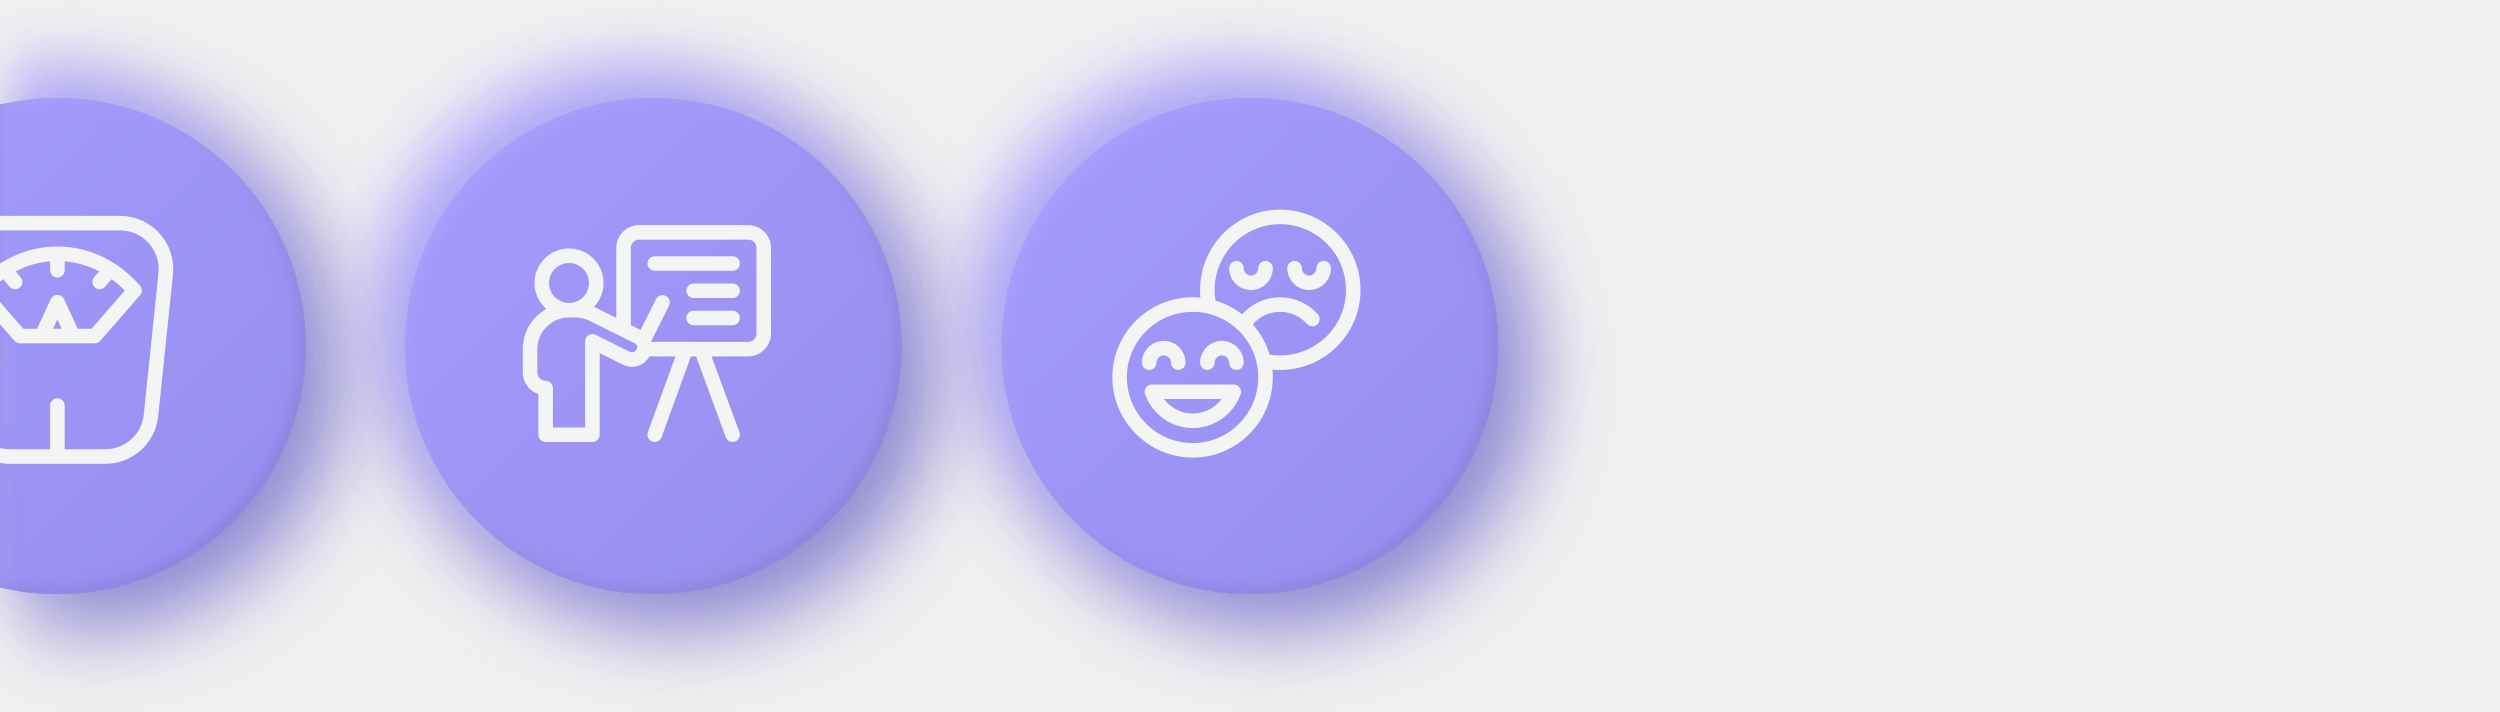
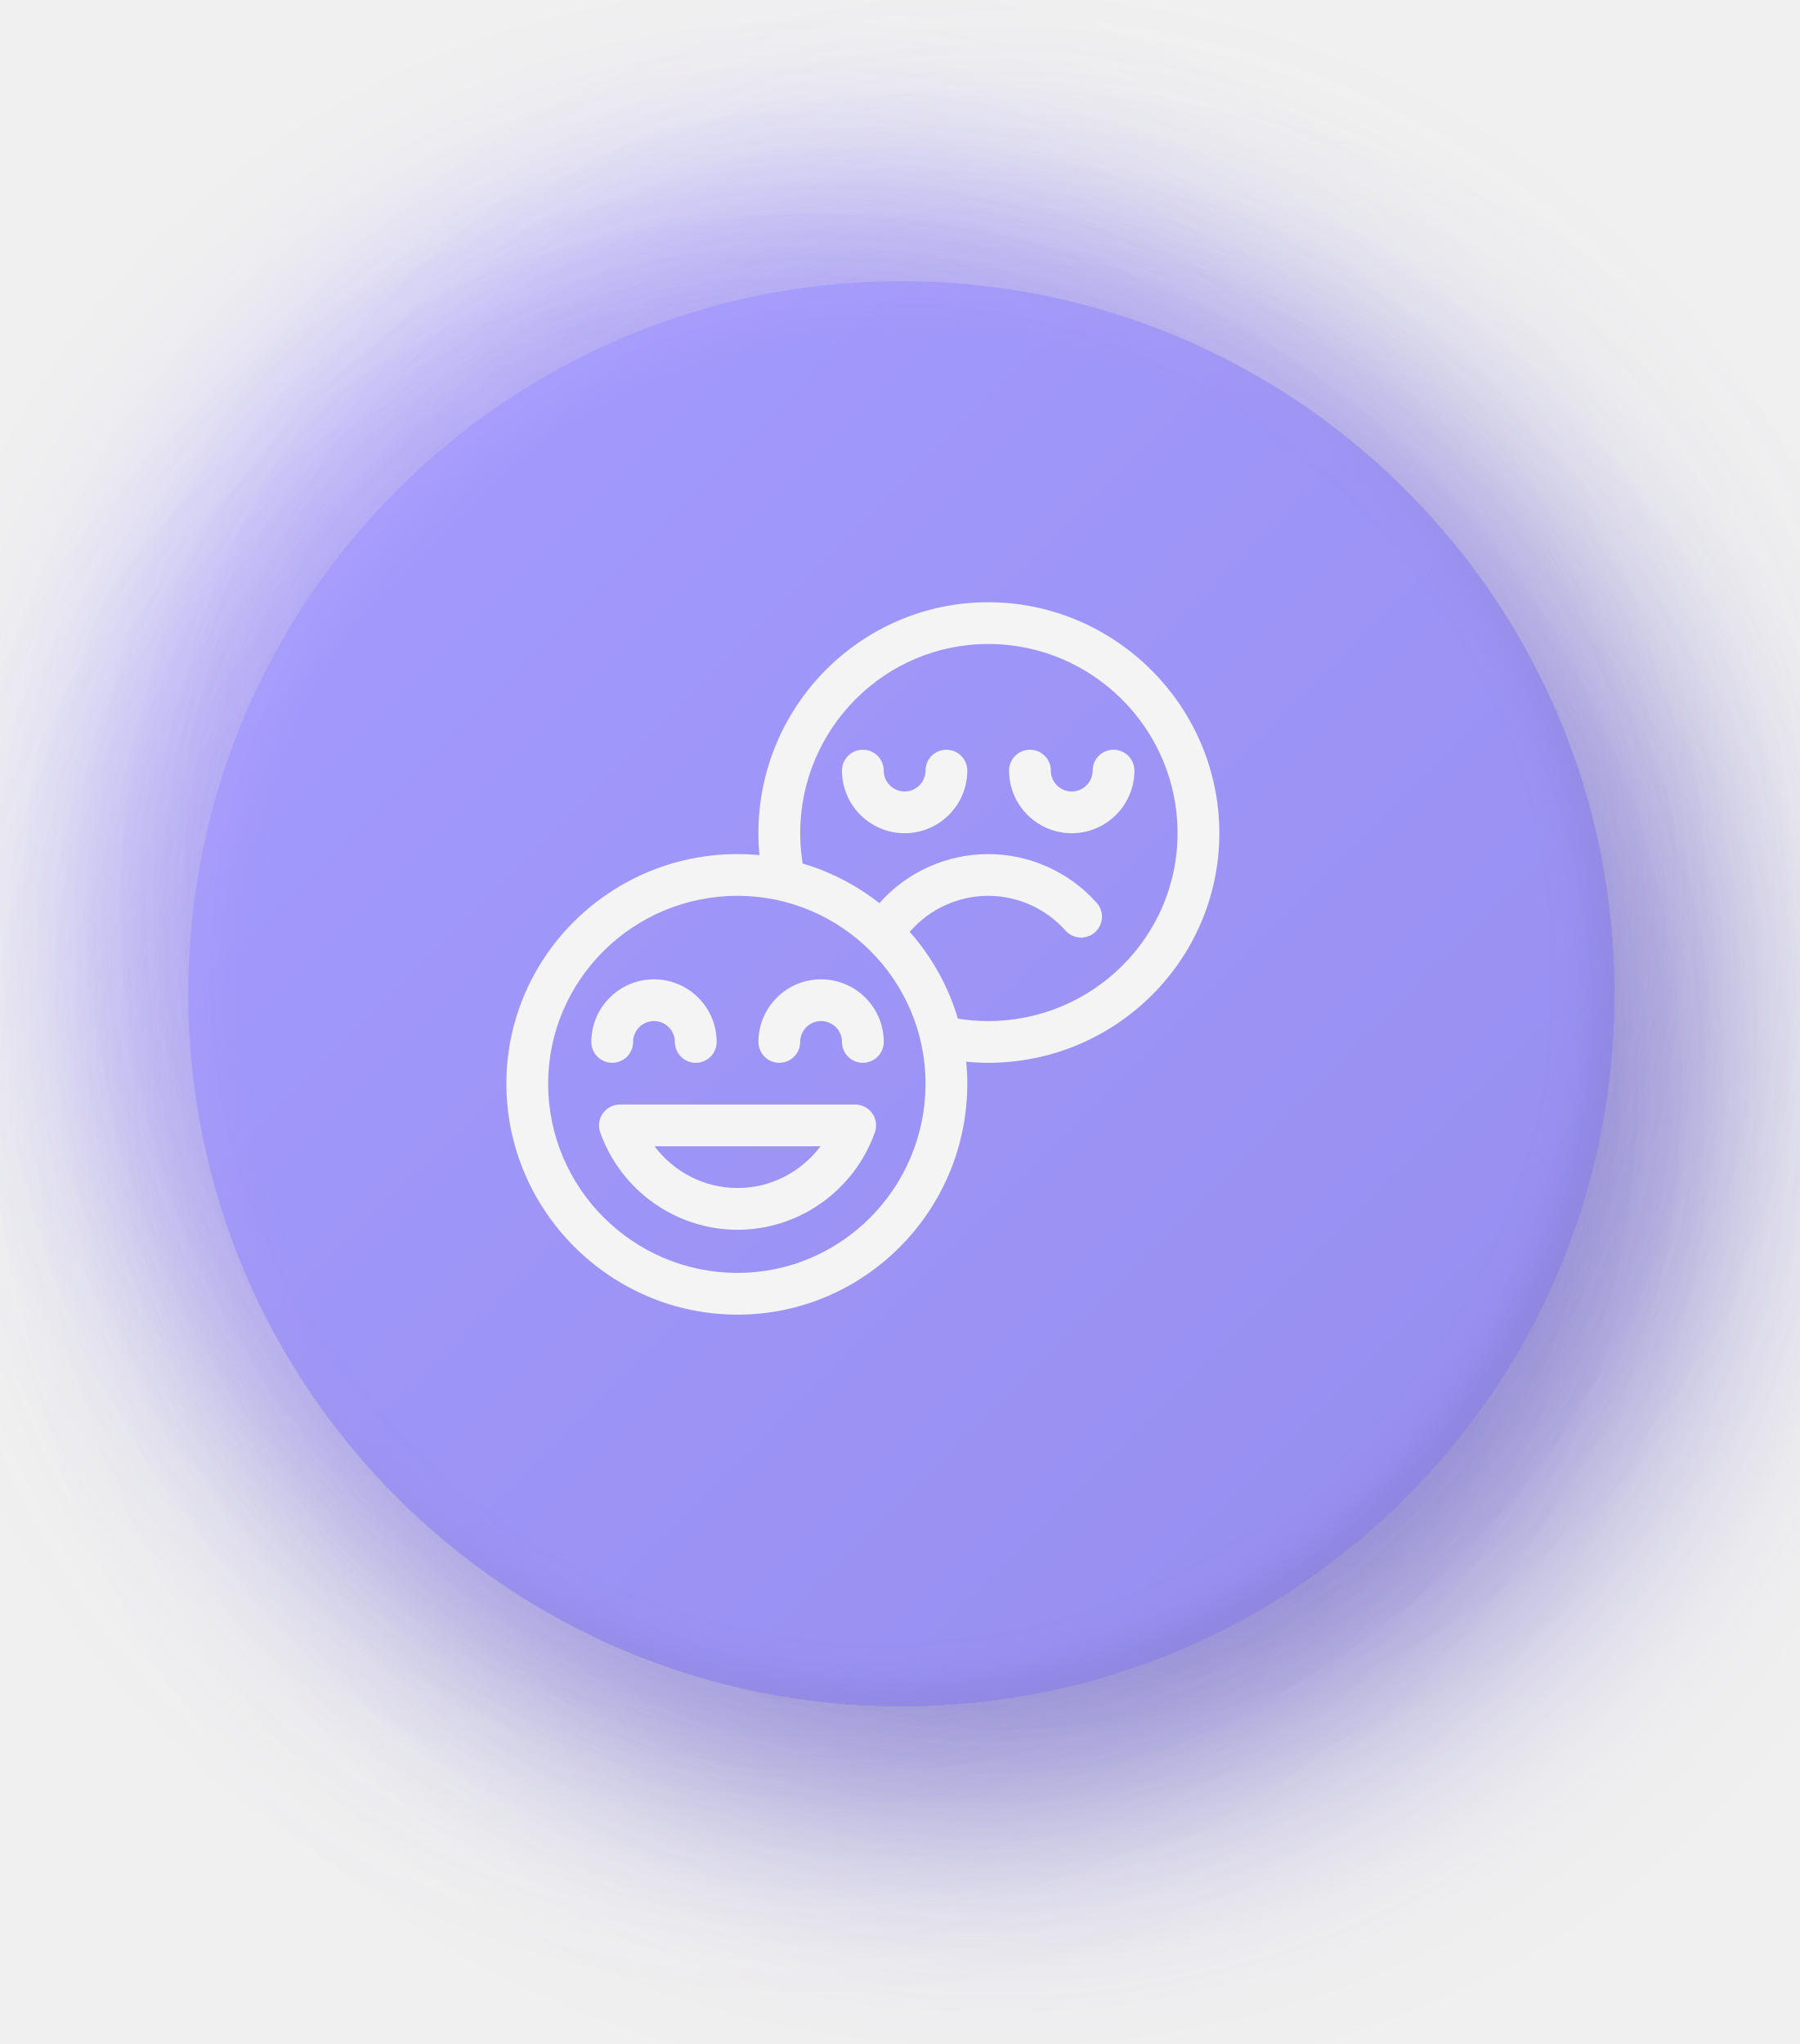
- <svg xmlns="http://www.w3.org/2000/svg" width="383" height="109" viewBox="281 0 92 109" fill="none">
+ <svg xmlns="http://www.w3.org/2000/svg" width="96" height="109" viewBox="278.9 0 96 109" fill="none">
  <g filter="url(#filter0_ddddii_7_56)">
    <ellipse cx="53.027" cy="53.01" rx="38.027" ry="37.99" fill="url(#paint0_linear_7_56)" />
  </g>
  <g clip-path="url(#clip0_7_56)">
    <path d="M42.139 61.202C42.754 61.202 43.253 60.704 43.253 60.089C43.253 59.474 42.754 58.976 42.139 58.976C41.524 58.976 41.025 59.474 41.025 60.089C41.025 60.704 41.524 61.202 42.139 61.202Z" fill="#F4F4F4" />
    <path d="M66.797 52.298H61.153V35.455C61.153 33.614 59.653 32.116 57.81 32.116C55.968 32.116 54.468 33.614 54.468 35.455V52.298H48.824C46.981 52.298 45.481 53.796 45.481 55.637V57.863V63.619C45.481 65.352 44.806 66.981 43.579 68.206C43.261 68.524 43.166 69.003 43.338 69.419C43.51 69.835 43.916 70.106 44.367 70.106H64.495C65.983 70.106 67.391 69.53 68.462 68.485C69.544 67.428 70.14 66.028 70.14 64.541V57.863V55.637C70.14 53.796 68.64 52.298 66.797 52.298ZM56.696 35.455C56.696 34.841 57.196 34.342 57.81 34.342C58.425 34.342 58.925 34.841 58.925 35.455V47.846H56.696V35.455ZM56.696 50.072H58.925V52.298H56.696V50.072ZM52.24 63.619C52.24 65.203 51.674 66.699 50.641 67.88H46.6C47.324 66.593 47.709 65.135 47.709 63.619V58.976H52.24V63.619ZM61.153 63.619C61.153 65.203 60.587 66.699 59.553 67.88H53.358C54.083 66.593 54.468 65.136 54.468 63.619V58.976H61.153V63.619ZM67.911 64.541C67.911 66.351 66.347 67.88 64.495 67.88H62.271C62.995 66.593 63.381 65.136 63.381 63.619V58.976H67.911V64.541ZM67.911 56.75H47.709V55.637C47.709 55.023 48.209 54.524 48.824 54.524C54.493 54.524 61.152 54.524 66.797 54.524C67.412 54.524 67.911 55.023 67.911 55.637V56.75Z" fill="#F4F4F4" />
    <path d="M39.911 50.072C38.068 50.072 36.569 51.57 36.569 53.411C36.569 55.252 38.068 56.75 39.911 56.75C41.754 56.75 43.253 55.252 43.253 53.411C43.253 51.57 41.754 50.072 39.911 50.072ZM39.911 54.524C39.297 54.524 38.797 54.025 38.797 53.411C38.797 52.797 39.297 52.298 39.911 52.298C40.525 52.298 41.025 52.797 41.025 53.411C41.025 54.025 40.525 54.524 39.911 54.524Z" fill="#F4F4F4" />
    <path d="M37.683 61.202H36.569V60.089C36.569 59.474 36.07 58.976 35.455 58.976C34.839 58.976 34.34 59.474 34.34 60.089V61.202H33.226C32.611 61.202 32.112 61.7 32.112 62.315C32.112 62.93 32.611 63.428 33.226 63.428H34.34V64.541C34.34 65.156 34.839 65.654 35.455 65.654C36.07 65.654 36.569 65.156 36.569 64.541V63.428H37.683C38.298 63.428 38.797 62.93 38.797 62.315C38.797 61.7 38.298 61.202 37.683 61.202Z" fill="#F4F4F4" />
  </g>
  <g filter="url(#filter1_ddddii_7_56)">
    <ellipse cx="144.293" cy="53.01" rx="38.027" ry="37.99" fill="url(#paint1_linear_7_56)" />
  </g>
  <g clip-path="url(#clip1_7_56)">
    <path d="M144.293 37.763C144.293 37.763 144.293 37.763 144.293 37.763C139.501 37.763 135.006 39.895 131.634 43.767C131.269 44.186 131.269 44.81 131.634 45.23L137.715 52.212C137.927 52.456 138.234 52.595 138.556 52.595H150.03C150.352 52.595 150.659 52.456 150.871 52.212L156.952 45.23C157.317 44.81 157.317 44.186 156.952 43.767C153.58 39.895 149.084 37.763 144.293 37.763V37.763ZM143.637 50.366L144.293 48.947L144.949 50.366H143.637ZM149.521 50.366H147.407L145.306 45.82C145.124 45.425 144.728 45.173 144.293 45.173C143.858 45.173 143.462 45.425 143.28 45.82L141.179 50.366H139.065L133.973 44.519C134.609 43.866 135.284 43.28 135.991 42.763L136.952 43.914C137.173 44.178 137.49 44.315 137.81 44.315C138.062 44.315 138.315 44.23 138.524 44.056C138.997 43.662 139.061 42.959 138.666 42.486L137.903 41.572C139.556 40.711 141.336 40.189 143.177 40.038V41.411C143.177 42.027 143.677 42.526 144.293 42.526C144.909 42.526 145.409 42.027 145.409 41.411V40.038C147.25 40.189 149.03 40.711 150.682 41.572L149.92 42.486C149.525 42.959 149.589 43.662 150.062 44.056C150.271 44.23 150.524 44.315 150.776 44.315C151.096 44.315 151.413 44.178 151.634 43.914L152.595 42.763C153.302 43.28 153.977 43.866 154.613 44.519L149.521 50.366Z" fill="#F4F4F4" />
    <path d="M159.943 35.76C158.398 34.048 156.189 33.066 153.882 33.066H134.704C132.397 33.066 130.188 34.048 128.643 35.76C127.098 37.471 126.349 39.768 126.587 42.06L128.843 63.746C129.277 67.913 132.766 71.055 136.959 71.055H151.627C155.82 71.055 159.309 67.913 159.743 63.746L161.998 42.06C162.237 39.768 161.488 37.471 159.943 35.76V35.76ZM159.779 41.83L157.523 63.516C157.208 66.543 154.673 68.826 151.627 68.826H145.409V62.139C145.409 61.524 144.909 61.025 144.293 61.025C143.677 61.025 143.177 61.524 143.177 62.139V68.826H136.959C133.913 68.826 131.378 66.543 131.063 63.516L128.807 41.83C128.634 40.164 129.178 38.496 130.301 37.252C131.423 36.009 133.028 35.295 134.704 35.295H153.882C155.558 35.295 157.163 36.009 158.285 37.252C159.408 38.496 159.952 40.164 159.779 41.83V41.83Z" fill="#F4F4F4" />
  </g>
  <g filter="url(#filter2_ddddii_7_56)">
    <ellipse cx="235.558" cy="53.01" rx="38.027" ry="37.99" fill="url(#paint2_linear_7_56)" />
  </g>
  <g clip-path="url(#clip2_7_56)">
    <path d="M250.121 34.49H233.414C231.484 34.49 229.914 36.059 229.914 37.988V48.694L226.812 47.153C226.707 47.101 226.601 47.051 226.493 47.005C227.404 46.055 227.965 44.768 227.965 43.352C227.965 40.438 225.592 38.067 222.675 38.067C219.757 38.067 217.384 40.438 217.384 43.352C217.384 44.936 218.086 46.358 219.194 47.328C217.153 48.475 215.594 50.713 215.594 53.485V57.062C215.594 58.601 216.595 59.912 217.981 60.377V66.599C217.981 67.213 218.479 67.712 219.095 67.712H226.254C226.87 67.712 227.369 67.213 227.369 66.599V54.094L230.935 55.875C232.3 56.557 234.152 56.15 234.989 54.598H238.984L234.754 66.218C234.544 66.796 234.842 67.435 235.42 67.644C236.081 67.885 236.669 67.471 236.848 66.979L241.355 54.598H242.136L246.688 66.983C246.861 67.452 247.445 67.891 248.118 67.643C248.696 67.431 248.992 66.792 248.78 66.215L244.509 54.598H250.121C252.014 54.598 253.621 53.073 253.621 51.101V37.988C253.621 36.016 252.014 34.49 250.121 34.49V34.49ZM219.612 43.352C219.612 41.665 220.986 40.293 222.675 40.293C224.363 40.293 225.737 41.665 225.737 43.352C225.737 45.039 224.363 46.411 222.675 46.411C220.986 46.411 219.612 45.039 219.612 43.352ZM233.085 53.408C233.082 53.416 233.079 53.425 233.077 53.433C233.001 53.645 232.829 53.824 232.619 53.91C232.396 54 232.146 53.991 231.932 53.884C229.813 52.825 226.752 51.298 226.752 51.298C226.013 50.928 225.14 51.466 225.14 52.293V65.486H220.209V59.446C220.209 58.831 219.71 58.333 219.095 58.333C218.393 58.333 217.822 57.763 217.822 57.062V53.485C217.822 50.766 220.039 48.638 222.675 48.638H223.659C224.406 48.638 225.152 48.813 225.818 49.145C225.818 49.145 231.344 51.891 232.752 52.591C233.053 52.74 233.196 53.092 233.085 53.408ZM251.393 51.101C251.393 51.441 251.261 51.76 251.021 52C250.785 52.237 250.456 52.372 250.121 52.372H235.232C235.23 52.366 235.228 52.36 235.226 52.354L237.991 46.83C238.266 46.281 238.043 45.612 237.493 45.337C236.943 45.062 236.273 45.285 235.998 45.835L233.64 50.546C233.2 50.327 232.689 50.073 232.142 49.801V37.988C232.142 37.287 232.713 36.716 233.414 36.716H250.121C250.456 36.716 250.785 36.852 251.021 37.089C251.261 37.328 251.393 37.648 251.393 37.988V51.101Z" fill="#F4F4F4" />
    <path d="M247.734 39.259H235.801C235.186 39.259 234.687 39.757 234.687 40.372C234.687 40.987 235.186 41.485 235.801 41.485H247.734C248.349 41.485 248.848 40.987 248.848 40.372C248.848 39.757 248.35 39.259 247.734 39.259Z" fill="#F4F4F4" />
    <path d="M247.734 43.431H241.767C241.152 43.431 240.653 43.93 240.653 44.544C240.653 45.159 241.152 45.657 241.767 45.657H247.734C248.349 45.657 248.848 45.159 248.848 44.544C248.848 43.93 248.35 43.431 247.734 43.431Z" fill="#F4F4F4" />
    <path d="M247.734 47.604H241.767C241.152 47.604 240.653 48.102 240.653 48.717C240.653 49.331 241.152 49.83 241.767 49.83H247.734C248.349 49.83 248.848 49.331 248.848 48.717C248.848 48.102 248.35 47.604 247.734 47.604Z" fill="#F4F4F4" />
  </g>
  <g filter="url(#filter3_ddddii_7_56)">
    <ellipse cx="326.973" cy="52.99" rx="38.027" ry="37.99" fill="url(#paint3_linear_7_56)" />
  </g>
  <g clip-path="url(#clip3_7_56)">
    <path d="M305.909 57.789C305.909 64.556 311.463 70.106 318.238 70.106C324.995 70.106 330.493 64.58 330.493 57.789C330.493 57.394 330.474 57.004 330.437 56.619C330.825 56.656 331.216 56.676 331.607 56.676C338.405 56.676 343.936 51.184 343.936 44.433C343.936 37.666 338.382 32.116 331.607 32.116C324.85 32.116 319.352 37.641 319.352 44.433C319.352 44.824 319.372 45.214 319.409 45.602C319.023 45.566 318.633 45.546 318.238 45.546C311.44 45.546 305.909 51.038 305.909 57.789ZM329.991 54.32C329.477 52.586 328.589 51.011 327.419 49.689C327.441 49.669 327.463 49.648 327.483 49.625C328.533 48.447 330.036 47.772 331.607 47.772C333.178 47.772 334.681 48.447 335.731 49.625C336.14 50.084 336.844 50.125 337.304 49.716C337.763 49.307 337.804 48.604 337.395 48.145C335.923 46.493 333.813 45.546 331.607 45.546C329.401 45.546 327.291 46.493 325.819 48.145C325.814 48.151 325.809 48.158 325.804 48.164C324.6 47.218 323.215 46.492 321.711 46.047C321.625 45.516 321.58 44.975 321.58 44.433C321.58 38.869 326.078 34.342 331.607 34.342C337.177 34.342 341.708 38.869 341.708 44.433C341.708 49.956 337.177 54.45 331.607 54.45C331.064 54.45 330.523 54.406 329.991 54.32V54.32ZM308.137 57.789C308.137 52.266 312.668 47.772 318.238 47.772C323.767 47.772 328.265 52.266 328.265 57.789C328.265 63.353 323.767 67.88 318.238 67.88C312.668 67.88 308.137 63.353 308.137 57.789Z" fill="#F4F4F4" />
    <path d="M311.053 59.373C310.844 59.669 310.792 60.047 310.913 60.388C312.018 63.493 314.962 65.58 318.238 65.58C321.514 65.58 324.458 63.493 325.563 60.388C325.684 60.047 325.632 59.668 325.424 59.373C325.215 59.078 324.875 58.902 324.513 58.902H311.963C311.601 58.902 311.262 59.078 311.053 59.373V59.373ZM313.811 61.128H322.665C321.633 62.502 320.003 63.354 318.238 63.354C316.473 63.354 314.843 62.502 313.811 61.128Z" fill="#F4F4F4" />
    <path d="M323.809 55.563C323.809 54.949 323.309 54.45 322.694 54.45C322.08 54.45 321.58 54.949 321.58 55.563C321.58 56.178 321.082 56.676 320.466 56.676C319.851 56.676 319.352 56.178 319.352 55.563C319.352 53.722 320.852 52.224 322.694 52.224C324.537 52.224 326.037 53.722 326.037 55.563C326.037 56.178 325.538 56.676 324.923 56.676C324.307 56.676 323.809 56.178 323.809 55.563Z" fill="#F4F4F4" />
    <path d="M313.782 52.224C315.625 52.224 317.124 53.722 317.124 55.563C317.124 56.178 316.625 56.676 316.01 56.676C315.395 56.676 314.896 56.178 314.896 55.563C314.896 54.949 314.396 54.45 313.782 54.45C313.168 54.45 312.668 54.949 312.668 55.563C312.668 56.178 312.169 56.676 311.554 56.676C310.938 56.676 310.44 56.178 310.44 55.563C310.44 53.722 311.939 52.224 313.782 52.224Z" fill="#F4F4F4" />
    <path d="M332.721 41.094C332.721 40.48 333.22 39.981 333.835 39.981C334.451 39.981 334.949 40.48 334.949 41.094C334.949 41.708 335.449 42.207 336.063 42.207C336.678 42.207 337.178 41.708 337.178 41.094C337.178 40.48 337.676 39.981 338.292 39.981C338.907 39.981 339.406 40.48 339.406 41.094C339.406 42.935 337.906 44.433 336.063 44.433C334.221 44.433 332.721 42.935 332.721 41.094Z" fill="#F4F4F4" />
    <path d="M327.151 44.433C325.308 44.433 323.809 42.935 323.809 41.094C323.809 40.48 324.307 39.981 324.923 39.981C325.538 39.981 326.037 40.48 326.037 41.094C326.037 41.708 326.536 42.207 327.151 42.207C327.765 42.207 328.265 41.708 328.265 41.094C328.265 40.48 328.764 39.981 329.379 39.981C329.994 39.981 330.493 40.48 330.493 41.094C330.493 42.935 328.994 44.433 327.151 44.433Z" fill="#F4F4F4" />
  </g>
  <defs>
    <filter id="filter0_ddddii_7_56" x="0" y="0.021" width="109.055" height="108.979" filterUnits="userSpaceOnUse" color-interpolation-filters="sRGB">
      <feFlood flood-opacity="0" result="BackgroundImageFix" />
      <feColorMatrix in="SourceAlpha" type="matrix" values="0 0 0 0 0 0 0 0 0 0 0 0 0 0 0 0 0 0 127 0" result="hardAlpha" />
      <feOffset dx="5" dy="5" />
      <feGaussianBlur stdDeviation="6.5" />
      <feColorMatrix type="matrix" values="0 0 0 0 0.518 0 0 0 0 0.486 0 0 0 0 0.812 0 0 0 0.9 0" />
      <feBlend mode="normal" in2="BackgroundImageFix" result="effect1_dropShadow_7_56" />
      <feColorMatrix in="SourceAlpha" type="matrix" values="0 0 0 0 0 0 0 0 0 0 0 0 0 0 0 0 0 0 127 0" result="hardAlpha" />
      <feOffset dx="-5" dy="-5" />
      <feGaussianBlur stdDeviation="5" />
      <feColorMatrix type="matrix" values="0 0 0 0 0.714 0 0 0 0 0.675 0 0 0 0 1 0 0 0 0.9 0" />
      <feBlend mode="normal" in2="effect1_dropShadow_7_56" result="effect2_dropShadow_7_56" />
      <feColorMatrix in="SourceAlpha" type="matrix" values="0 0 0 0 0 0 0 0 0 0 0 0 0 0 0 0 0 0 127 0" result="hardAlpha" />
      <feOffset dx="5" dy="-5" />
      <feGaussianBlur stdDeviation="5" />
      <feColorMatrix type="matrix" values="0 0 0 0 0.518 0 0 0 0 0.486 0 0 0 0 0.812 0 0 0 0.2 0" />
      <feBlend mode="normal" in2="effect2_dropShadow_7_56" result="effect3_dropShadow_7_56" />
      <feColorMatrix in="SourceAlpha" type="matrix" values="0 0 0 0 0 0 0 0 0 0 0 0 0 0 0 0 0 0 127 0" result="hardAlpha" />
      <feOffset dx="-5" dy="5" />
      <feGaussianBlur stdDeviation="5" />
      <feColorMatrix type="matrix" values="0 0 0 0 0.518 0 0 0 0 0.486 0 0 0 0 0.812 0 0 0 0.2 0" />
      <feBlend mode="normal" in2="effect3_dropShadow_7_56" result="effect4_dropShadow_7_56" />
      <feBlend mode="normal" in="SourceGraphic" in2="effect4_dropShadow_7_56" result="shape" />
      <feColorMatrix in="SourceAlpha" type="matrix" values="0 0 0 0 0 0 0 0 0 0 0 0 0 0 0 0 0 0 127 0" result="hardAlpha" />
      <feOffset dx="-1" dy="-1" />
      <feGaussianBlur stdDeviation="1" />
      <feComposite in2="hardAlpha" operator="arithmetic" k2="-1" k3="1" />
      <feColorMatrix type="matrix" values="0 0 0 0 0.518 0 0 0 0 0.486 0 0 0 0 0.812 0 0 0 0.5 0" />
      <feBlend mode="normal" in2="shape" result="effect5_innerShadow_7_56" />
      <feColorMatrix in="SourceAlpha" type="matrix" values="0 0 0 0 0 0 0 0 0 0 0 0 0 0 0 0 0 0 127 0" result="hardAlpha" />
      <feOffset dx="1" dy="1" />
      <feGaussianBlur stdDeviation="1" />
      <feComposite in2="hardAlpha" operator="arithmetic" k2="-1" k3="1" />
      <feColorMatrix type="matrix" values="0 0 0 0 0.714 0 0 0 0 0.675 0 0 0 0 1 0 0 0 0.3 0" />
      <feBlend mode="normal" in2="effect5_innerShadow_7_56" result="effect6_innerShadow_7_56" />
    </filter>
    <filter id="filter1_ddddii_7_56" x="91.266" y="0.021" width="109.055" height="108.979" filterUnits="userSpaceOnUse" color-interpolation-filters="sRGB">
      <feFlood flood-opacity="0" result="BackgroundImageFix" />
      <feColorMatrix in="SourceAlpha" type="matrix" values="0 0 0 0 0 0 0 0 0 0 0 0 0 0 0 0 0 0 127 0" result="hardAlpha" />
      <feOffset dx="5" dy="5" />
      <feGaussianBlur stdDeviation="6.5" />
      <feColorMatrix type="matrix" values="0 0 0 0 0.518 0 0 0 0 0.486 0 0 0 0 0.812 0 0 0 0.9 0" />
      <feBlend mode="normal" in2="BackgroundImageFix" result="effect1_dropShadow_7_56" />
      <feColorMatrix in="SourceAlpha" type="matrix" values="0 0 0 0 0 0 0 0 0 0 0 0 0 0 0 0 0 0 127 0" result="hardAlpha" />
      <feOffset dx="-5" dy="-5" />
      <feGaussianBlur stdDeviation="5" />
      <feColorMatrix type="matrix" values="0 0 0 0 0.714 0 0 0 0 0.675 0 0 0 0 1 0 0 0 0.9 0" />
      <feBlend mode="normal" in2="effect1_dropShadow_7_56" result="effect2_dropShadow_7_56" />
      <feColorMatrix in="SourceAlpha" type="matrix" values="0 0 0 0 0 0 0 0 0 0 0 0 0 0 0 0 0 0 127 0" result="hardAlpha" />
      <feOffset dx="5" dy="-5" />
      <feGaussianBlur stdDeviation="5" />
      <feColorMatrix type="matrix" values="0 0 0 0 0.518 0 0 0 0 0.486 0 0 0 0 0.812 0 0 0 0.2 0" />
      <feBlend mode="normal" in2="effect2_dropShadow_7_56" result="effect3_dropShadow_7_56" />
      <feColorMatrix in="SourceAlpha" type="matrix" values="0 0 0 0 0 0 0 0 0 0 0 0 0 0 0 0 0 0 127 0" result="hardAlpha" />
      <feOffset dx="-5" dy="5" />
      <feGaussianBlur stdDeviation="5" />
      <feColorMatrix type="matrix" values="0 0 0 0 0.518 0 0 0 0 0.486 0 0 0 0 0.812 0 0 0 0.2 0" />
      <feBlend mode="normal" in2="effect3_dropShadow_7_56" result="effect4_dropShadow_7_56" />
      <feBlend mode="normal" in="SourceGraphic" in2="effect4_dropShadow_7_56" result="shape" />
      <feColorMatrix in="SourceAlpha" type="matrix" values="0 0 0 0 0 0 0 0 0 0 0 0 0 0 0 0 0 0 127 0" result="hardAlpha" />
      <feOffset dx="-1" dy="-1" />
      <feGaussianBlur stdDeviation="1" />
      <feComposite in2="hardAlpha" operator="arithmetic" k2="-1" k3="1" />
      <feColorMatrix type="matrix" values="0 0 0 0 0.518 0 0 0 0 0.486 0 0 0 0 0.812 0 0 0 0.5 0" />
      <feBlend mode="normal" in2="shape" result="effect5_innerShadow_7_56" />
      <feColorMatrix in="SourceAlpha" type="matrix" values="0 0 0 0 0 0 0 0 0 0 0 0 0 0 0 0 0 0 127 0" result="hardAlpha" />
      <feOffset dx="1" dy="1" />
      <feGaussianBlur stdDeviation="1" />
      <feComposite in2="hardAlpha" operator="arithmetic" k2="-1" k3="1" />
      <feColorMatrix type="matrix" values="0 0 0 0 0.714 0 0 0 0 0.675 0 0 0 0 1 0 0 0 0.3 0" />
      <feBlend mode="normal" in2="effect5_innerShadow_7_56" result="effect6_innerShadow_7_56" />
    </filter>
    <filter id="filter2_ddddii_7_56" x="182.531" y="0.021" width="109.055" height="108.979" filterUnits="userSpaceOnUse" color-interpolation-filters="sRGB">
      <feFlood flood-opacity="0" result="BackgroundImageFix" />
      <feColorMatrix in="SourceAlpha" type="matrix" values="0 0 0 0 0 0 0 0 0 0 0 0 0 0 0 0 0 0 127 0" result="hardAlpha" />
      <feOffset dx="5" dy="5" />
      <feGaussianBlur stdDeviation="6.5" />
      <feColorMatrix type="matrix" values="0 0 0 0 0.518 0 0 0 0 0.486 0 0 0 0 0.808 0 0 0 0.9 0" />
      <feBlend mode="normal" in2="BackgroundImageFix" result="effect1_dropShadow_7_56" />
      <feColorMatrix in="SourceAlpha" type="matrix" values="0 0 0 0 0 0 0 0 0 0 0 0 0 0 0 0 0 0 127 0" result="hardAlpha" />
      <feOffset dx="-5" dy="-5" />
      <feGaussianBlur stdDeviation="5" />
      <feColorMatrix type="matrix" values="0 0 0 0 0.714 0 0 0 0 0.675 0 0 0 0 1 0 0 0 0.9 0" />
      <feBlend mode="normal" in2="effect1_dropShadow_7_56" result="effect2_dropShadow_7_56" />
      <feColorMatrix in="SourceAlpha" type="matrix" values="0 0 0 0 0 0 0 0 0 0 0 0 0 0 0 0 0 0 127 0" result="hardAlpha" />
      <feOffset dx="5" dy="-5" />
      <feGaussianBlur stdDeviation="5" />
      <feColorMatrix type="matrix" values="0 0 0 0 0.518 0 0 0 0 0.486 0 0 0 0 0.808 0 0 0 0.2 0" />
      <feBlend mode="normal" in2="effect2_dropShadow_7_56" result="effect3_dropShadow_7_56" />
      <feColorMatrix in="SourceAlpha" type="matrix" values="0 0 0 0 0 0 0 0 0 0 0 0 0 0 0 0 0 0 127 0" result="hardAlpha" />
      <feOffset dx="-5" dy="5" />
      <feGaussianBlur stdDeviation="5" />
      <feColorMatrix type="matrix" values="0 0 0 0 0.518 0 0 0 0 0.486 0 0 0 0 0.808 0 0 0 0.2 0" />
      <feBlend mode="normal" in2="effect3_dropShadow_7_56" result="effect4_dropShadow_7_56" />
      <feBlend mode="normal" in="SourceGraphic" in2="effect4_dropShadow_7_56" result="shape" />
      <feColorMatrix in="SourceAlpha" type="matrix" values="0 0 0 0 0 0 0 0 0 0 0 0 0 0 0 0 0 0 127 0" result="hardAlpha" />
      <feOffset dx="-1" dy="-1" />
      <feGaussianBlur stdDeviation="1" />
      <feComposite in2="hardAlpha" operator="arithmetic" k2="-1" k3="1" />
      <feColorMatrix type="matrix" values="0 0 0 0 0.518 0 0 0 0 0.486 0 0 0 0 0.808 0 0 0 0.5 0" />
      <feBlend mode="normal" in2="shape" result="effect5_innerShadow_7_56" />
      <feColorMatrix in="SourceAlpha" type="matrix" values="0 0 0 0 0 0 0 0 0 0 0 0 0 0 0 0 0 0 127 0" result="hardAlpha" />
      <feOffset dx="1" dy="1" />
      <feGaussianBlur stdDeviation="1" />
      <feComposite in2="hardAlpha" operator="arithmetic" k2="-1" k3="1" />
      <feColorMatrix type="matrix" values="0 0 0 0 0.714 0 0 0 0 0.675 0 0 0 0 1 0 0 0 0.3 0" />
      <feBlend mode="normal" in2="effect5_innerShadow_7_56" result="effect6_innerShadow_7_56" />
    </filter>
    <filter id="filter3_ddddii_7_56" x="273.945" y="0" width="109.055" height="108.979" filterUnits="userSpaceOnUse" color-interpolation-filters="sRGB">
      <feFlood flood-opacity="0" result="BackgroundImageFix" />
      <feColorMatrix in="SourceAlpha" type="matrix" values="0 0 0 0 0 0 0 0 0 0 0 0 0 0 0 0 0 0 127 0" result="hardAlpha" />
      <feOffset dx="5" dy="5" />
      <feGaussianBlur stdDeviation="6.5" />
      <feColorMatrix type="matrix" values="0 0 0 0 0.518 0 0 0 0 0.486 0 0 0 0 0.812 0 0 0 0.9 0" />
      <feBlend mode="normal" in2="BackgroundImageFix" result="effect1_dropShadow_7_56" />
      <feColorMatrix in="SourceAlpha" type="matrix" values="0 0 0 0 0 0 0 0 0 0 0 0 0 0 0 0 0 0 127 0" result="hardAlpha" />
      <feOffset dx="-5" dy="-5" />
      <feGaussianBlur stdDeviation="5" />
      <feColorMatrix type="matrix" values="0 0 0 0 0.714 0 0 0 0 0.675 0 0 0 0 1 0 0 0 0.9 0" />
      <feBlend mode="normal" in2="effect1_dropShadow_7_56" result="effect2_dropShadow_7_56" />
      <feColorMatrix in="SourceAlpha" type="matrix" values="0 0 0 0 0 0 0 0 0 0 0 0 0 0 0 0 0 0 127 0" result="hardAlpha" />
      <feOffset dx="5" dy="-5" />
      <feGaussianBlur stdDeviation="5" />
      <feColorMatrix type="matrix" values="0 0 0 0 0.518 0 0 0 0 0.486 0 0 0 0 0.812 0 0 0 0.2 0" />
      <feBlend mode="normal" in2="effect2_dropShadow_7_56" result="effect3_dropShadow_7_56" />
      <feColorMatrix in="SourceAlpha" type="matrix" values="0 0 0 0 0 0 0 0 0 0 0 0 0 0 0 0 0 0 127 0" result="hardAlpha" />
      <feOffset dx="-5" dy="5" />
      <feGaussianBlur stdDeviation="5" />
      <feColorMatrix type="matrix" values="0 0 0 0 0.518 0 0 0 0 0.486 0 0 0 0 0.812 0 0 0 0.2 0" />
      <feBlend mode="normal" in2="effect3_dropShadow_7_56" result="effect4_dropShadow_7_56" />
      <feBlend mode="normal" in="SourceGraphic" in2="effect4_dropShadow_7_56" result="shape" />
      <feColorMatrix in="SourceAlpha" type="matrix" values="0 0 0 0 0 0 0 0 0 0 0 0 0 0 0 0 0 0 127 0" result="hardAlpha" />
      <feOffset dx="-1" dy="-1" />
      <feGaussianBlur stdDeviation="1" />
      <feComposite in2="hardAlpha" operator="arithmetic" k2="-1" k3="1" />
      <feColorMatrix type="matrix" values="0 0 0 0 0.518 0 0 0 0 0.486 0 0 0 0 0.812 0 0 0 0.5 0" />
      <feBlend mode="normal" in2="shape" result="effect5_innerShadow_7_56" />
      <feColorMatrix in="SourceAlpha" type="matrix" values="0 0 0 0 0 0 0 0 0 0 0 0 0 0 0 0 0 0 127 0" result="hardAlpha" />
      <feOffset dx="1" dy="1" />
      <feGaussianBlur stdDeviation="1" />
      <feComposite in2="hardAlpha" operator="arithmetic" k2="-1" k3="1" />
      <feColorMatrix type="matrix" values="0 0 0 0 0.714 0 0 0 0 0.675 0 0 0 0 1 0 0 0 0.3 0" />
      <feBlend mode="normal" in2="effect5_innerShadow_7_56" result="effect6_innerShadow_7_56" />
    </filter>
    <linearGradient id="paint0_linear_7_56" x1="15" y1="15.021" x2="90.979" y2="91.075" gradientUnits="userSpaceOnUse">
      <stop stop-color="#A59BFF" />
      <stop offset="1" stop-color="#958DEE" />
    </linearGradient>
    <linearGradient id="paint1_linear_7_56" x1="106.266" y1="15.021" x2="182.245" y2="91.075" gradientUnits="userSpaceOnUse">
      <stop stop-color="#A59BFF" />
      <stop offset="1" stop-color="#958DEE" />
    </linearGradient>
    <linearGradient id="paint2_linear_7_56" x1="197.531" y1="15.021" x2="273.51" y2="91.075" gradientUnits="userSpaceOnUse">
      <stop stop-color="#A59BFF" />
      <stop offset="1" stop-color="#958DEB" />
    </linearGradient>
    <linearGradient id="paint3_linear_7_56" x1="288.945" y1="15" x2="364.925" y2="91.055" gradientUnits="userSpaceOnUse">
      <stop stop-color="#A59BFF" />
      <stop offset="1" stop-color="#958DEE" />
    </linearGradient>
    <clipPath id="clip0_7_56">
      <rect width="38.027" height="37.99" fill="white" transform="translate(32.1123 32.1161)" />
    </clipPath>
    <clipPath id="clip1_7_56">
      <rect width="38.027" height="37.989" fill="white" transform="translate(125.279 33.0659)" />
    </clipPath>
    <clipPath id="clip2_7_56">
      <rect width="38.027" height="37.99" fill="white" transform="translate(215.594 32.1161)" />
    </clipPath>
    <clipPath id="clip3_7_56">
      <rect width="38.027" height="37.99" fill="white" transform="translate(305.909 32.1161)" />
    </clipPath>
  </defs>
</svg>
